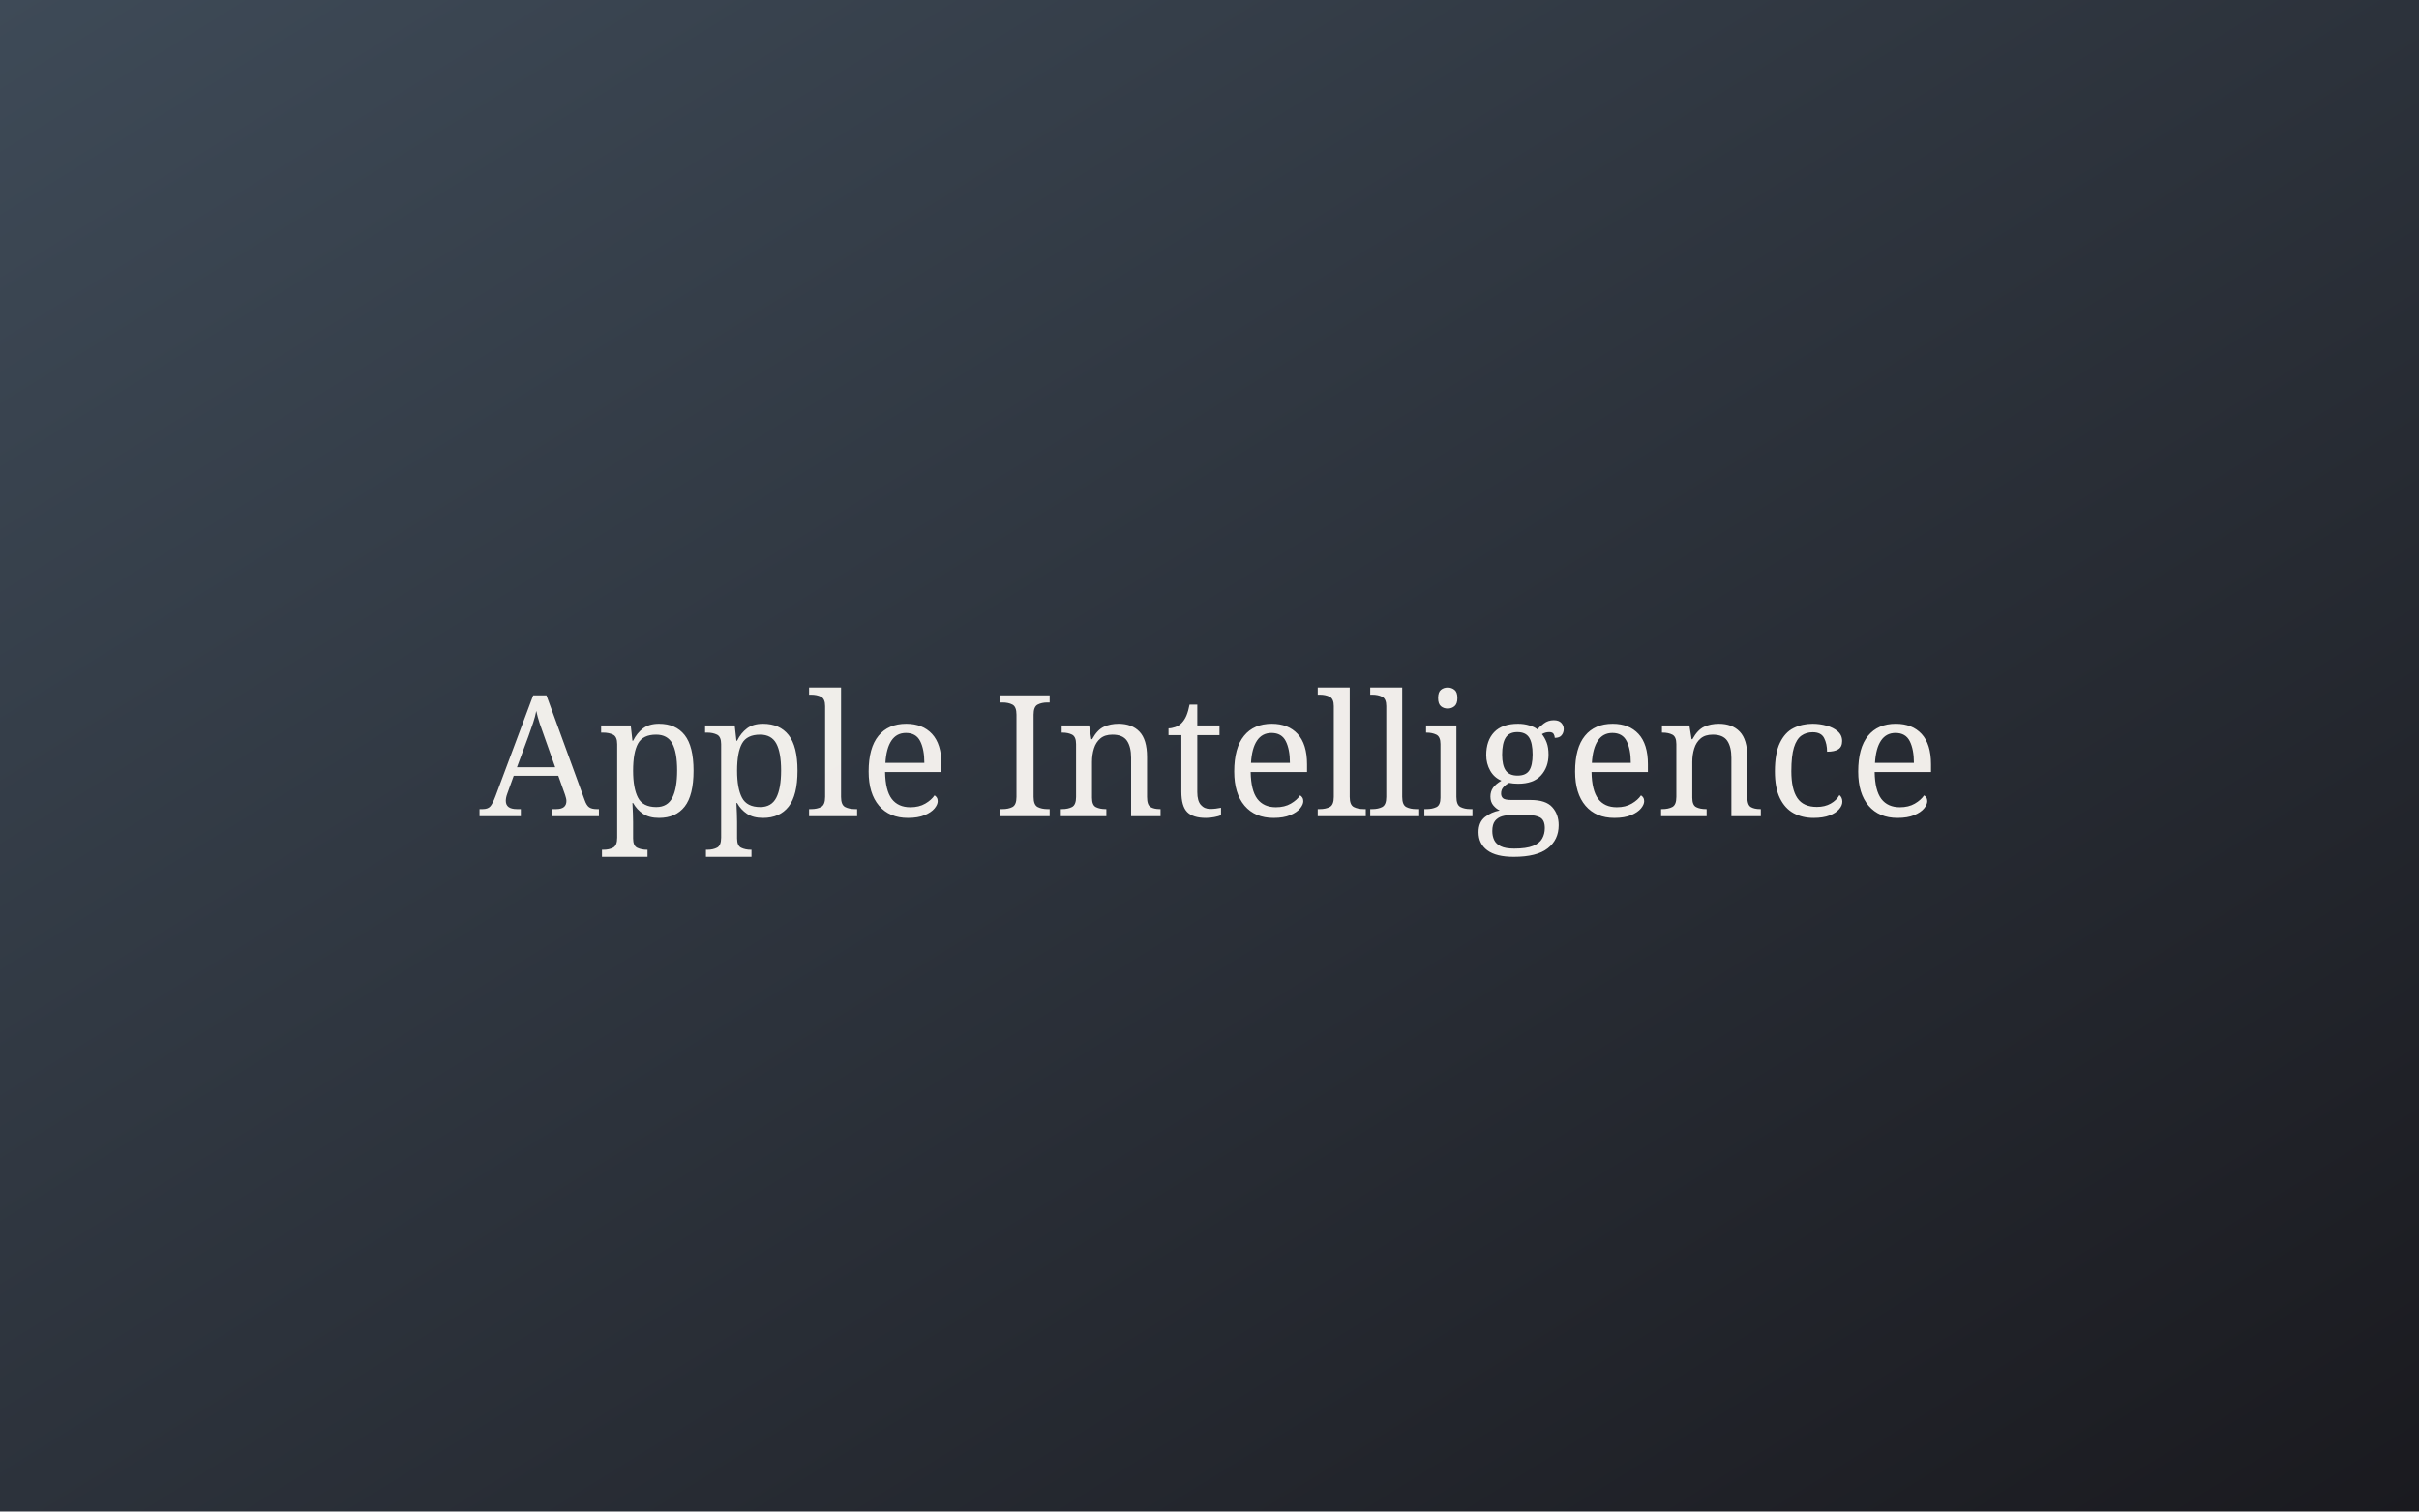
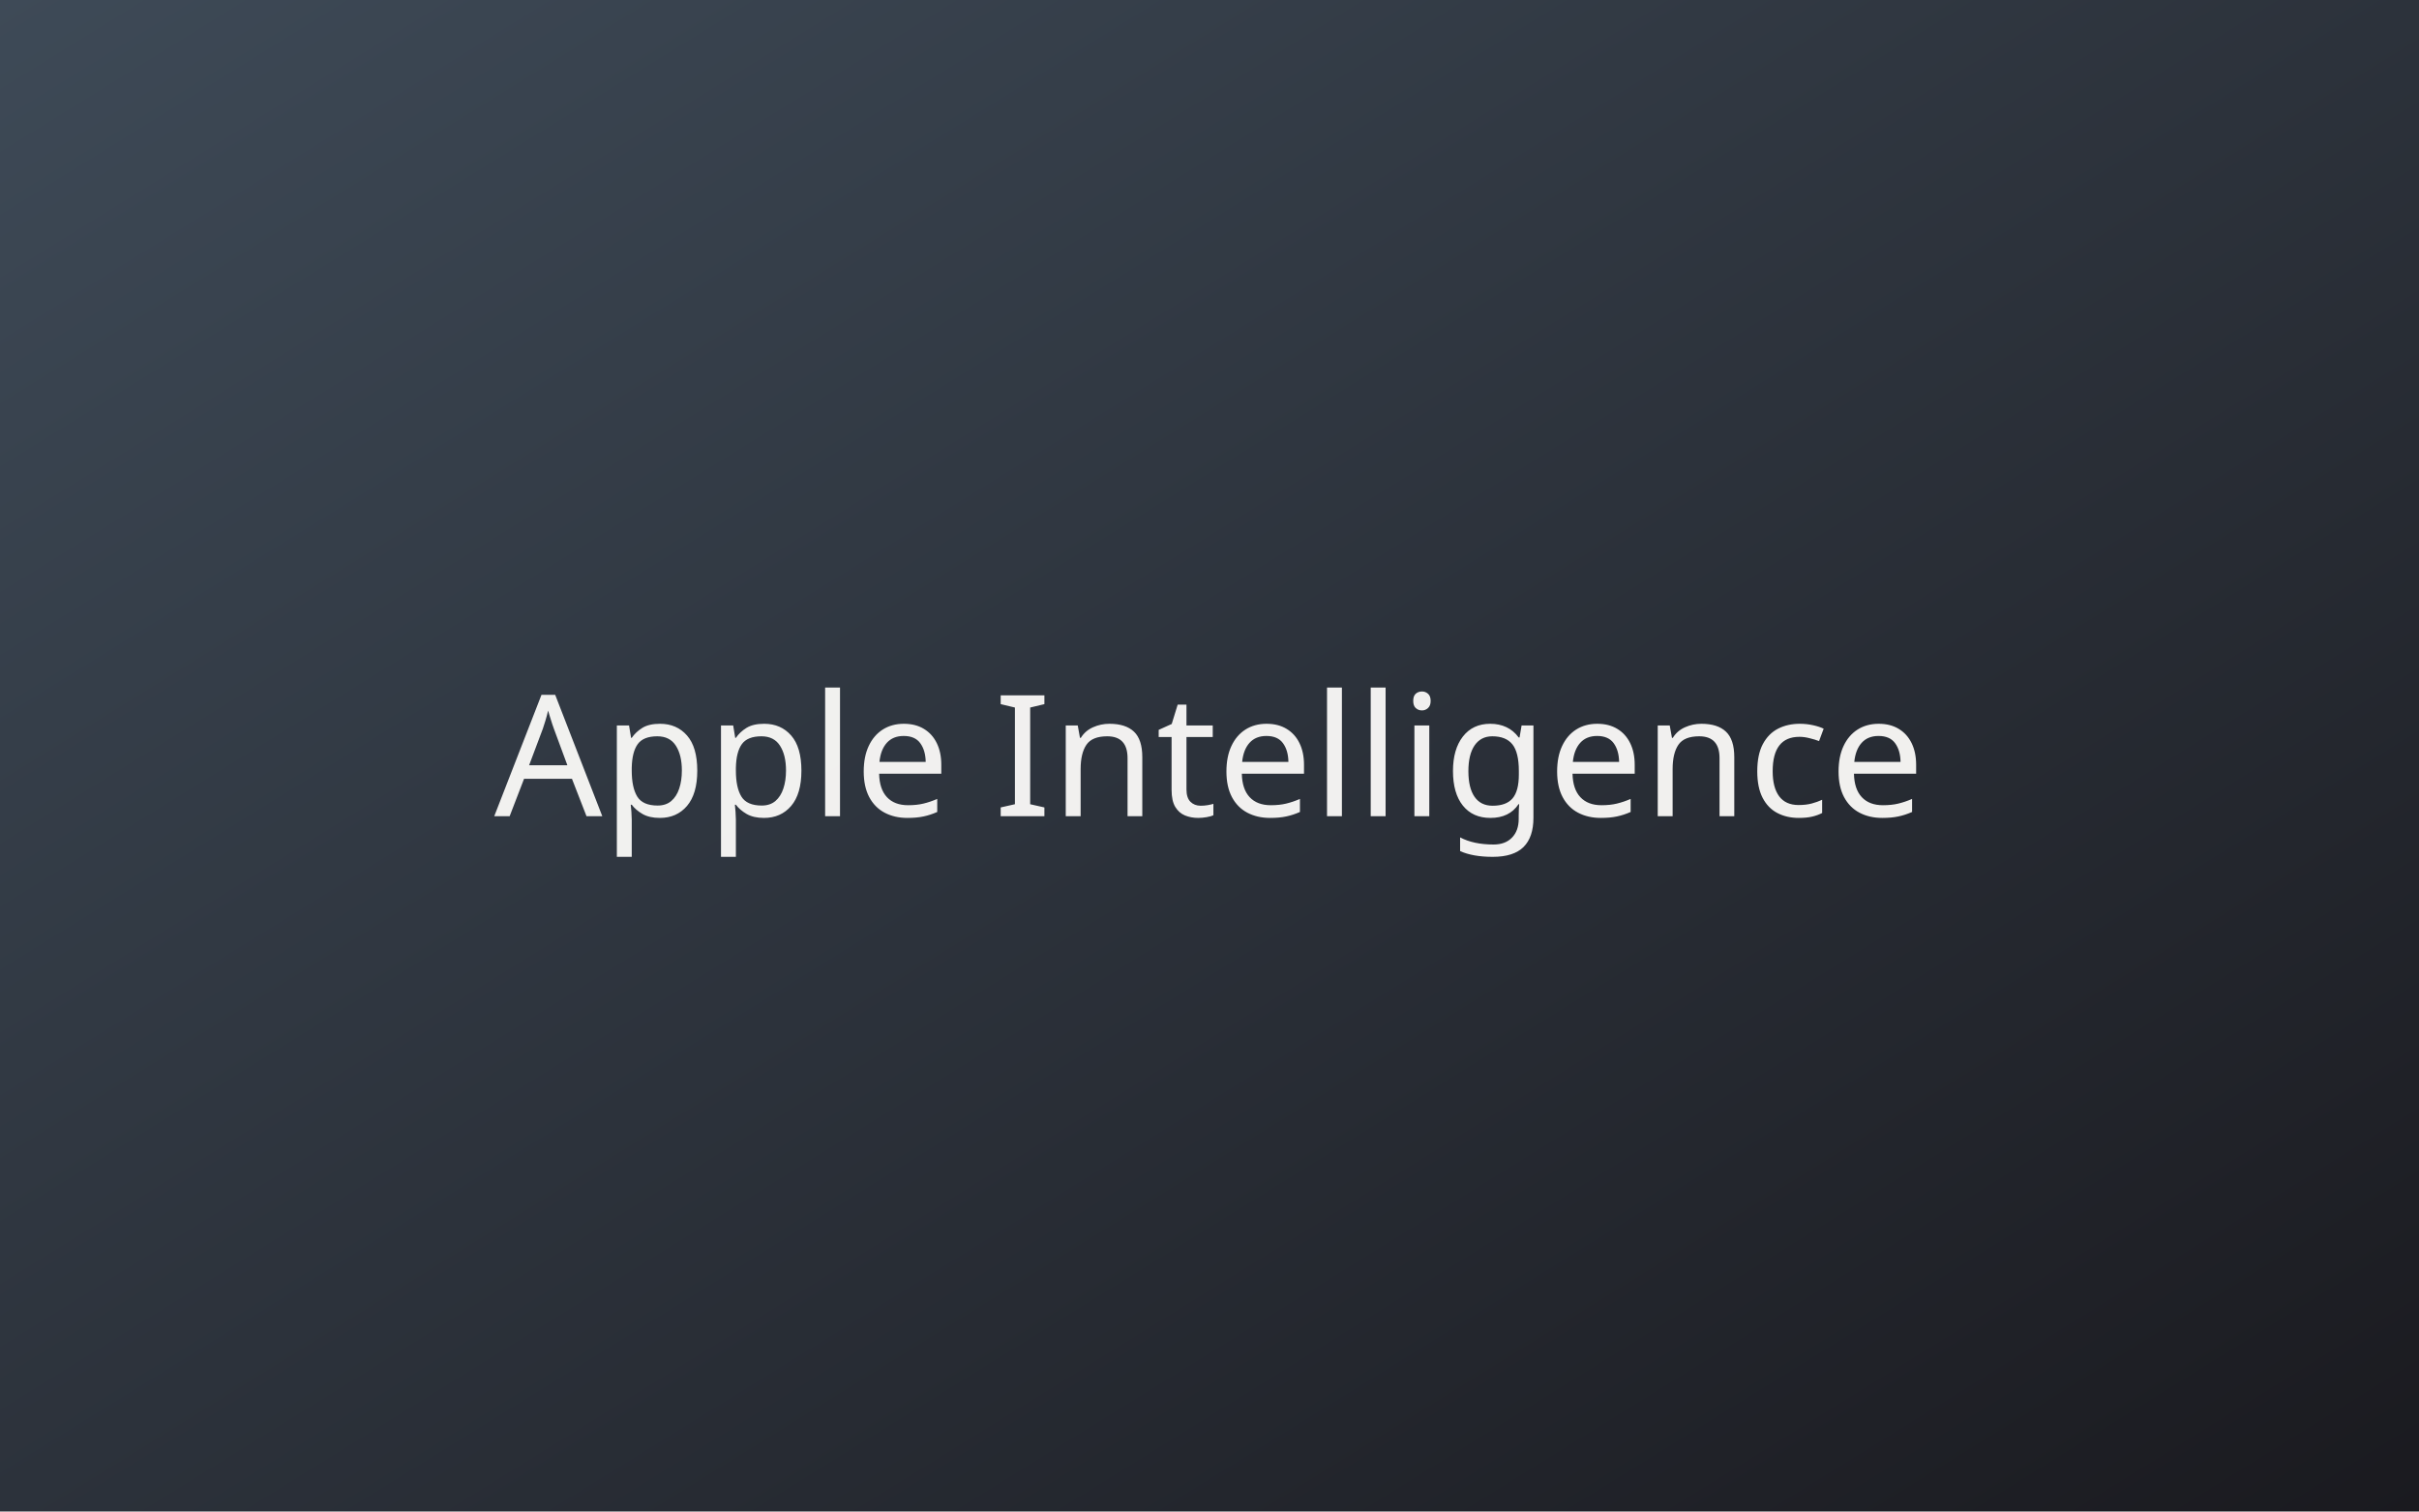
<svg xmlns="http://www.w3.org/2000/svg" viewBox="0 0 800 500" width="800" height="500">
  <defs>
    <linearGradient id="g-apple" x1="0" y1="0" x2="1" y2="1">
      <stop offset="0%" stop-color="#3E4A57" />
      <stop offset="100%" stop-color="#1A1A1F" />
    </linearGradient>
  </defs>
  <rect width="800" height="500" fill="url(#g-apple)" />
-   <text x="400" y="270" text-anchor="middle" font-family="Fraunces,Georgia,serif" font-size="56" font-weight="500" fill="#faf7f2" opacity="0.95">Apple Intelligence</text>
+   <text x="400" y="270" text-anchor="middle" font-family="Hanken Grotesk, sans-serif" font-size="56" font-weight="300" fill="#FBFAF8" opacity="0.95">Apple Intelligence</text>
</svg>
